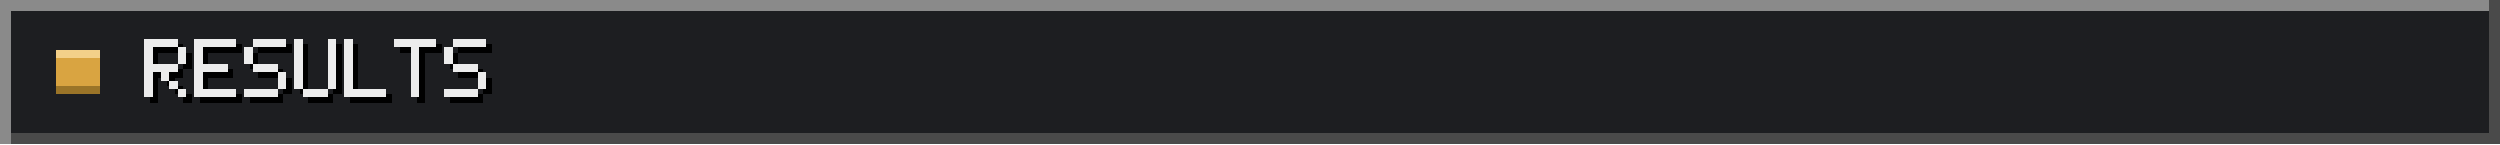
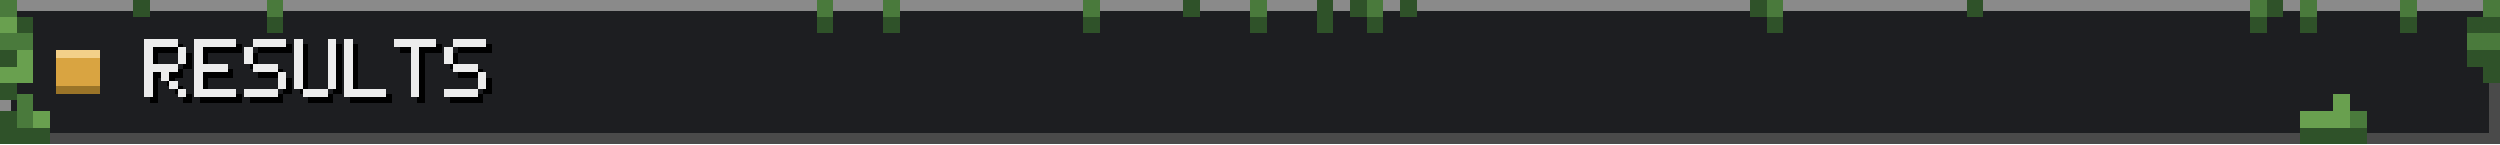
<svg xmlns="http://www.w3.org/2000/svg" width="900" height="52" viewBox="0 0 900 52" shape-rendering="crispEdges" role="img" aria-label="Results">
  <style />
  <rect width="900" height="52" fill="#1d1e21" />
  <rect width="900" height="4" fill="#8a8a8a" />
  <rect y="48" width="900" height="4" fill="#4a4a4a" />
  <rect width="4" height="52" fill="#8a8a8a" />
  <rect x="896" width="4" height="52" fill="#4a4a4a" />
  <rect x="20" y="18" width="16" height="16" fill="#d9a441" />
  <rect x="20" y="18" width="16" height="3" fill="#f3d089" />
  <rect x="20" y="31" width="16" height="3" fill="#9a7428" />
  <path fill="#000000" d="M54 16h12v3h-12zM54 19h3v3h-3zM66 19h3v3h-3zM54 22h3v3h-3zM66 22h3v3h-3zM54 25h12v3h-12zM54 28h3v3h-3zM60 28h3v3h-3zM54 31h3v3h-3zM63 31h3v3h-3zM54 34h3v3h-3zM66 34h3v3h-3zM72 16h15v3h-15zM72 19h3v3h-3zM72 22h3v3h-3zM72 25h12v3h-12zM72 28h3v3h-3zM72 31h3v3h-3zM72 34h15v3h-15zM93 16h12v3h-12zM90 19h3v3h-3zM90 22h3v3h-3zM93 25h9v3h-9zM102 28h3v3h-3zM102 31h3v3h-3zM90 34h12v3h-12zM108 16h3v3h-3zM120 16h3v3h-3zM108 19h3v3h-3zM120 19h3v3h-3zM108 22h3v3h-3zM120 22h3v3h-3zM108 25h3v3h-3zM120 25h3v3h-3zM108 28h3v3h-3zM120 28h3v3h-3zM108 31h3v3h-3zM120 31h3v3h-3zM111 34h9v3h-9zM126 16h3v3h-3zM126 19h3v3h-3zM126 22h3v3h-3zM126 25h3v3h-3zM126 28h3v3h-3zM126 31h3v3h-3zM126 34h15v3h-15zM144 16h15v3h-15zM150 19h3v3h-3zM150 22h3v3h-3zM150 25h3v3h-3zM150 28h3v3h-3zM150 31h3v3h-3zM150 34h3v3h-3zM165 16h12v3h-12zM162 19h3v3h-3zM162 22h3v3h-3zM165 25h9v3h-9zM174 28h3v3h-3zM174 31h3v3h-3zM162 34h12v3h-12z" />
  <path fill="#ececec" d="M52 14h12v3h-12zM52 17h3v3h-3zM64 17h3v3h-3zM52 20h3v3h-3zM64 20h3v3h-3zM52 23h12v3h-12zM52 26h3v3h-3zM58 26h3v3h-3zM52 29h3v3h-3zM61 29h3v3h-3zM52 32h3v3h-3zM64 32h3v3h-3zM70 14h15v3h-15zM70 17h3v3h-3zM70 20h3v3h-3zM70 23h12v3h-12zM70 26h3v3h-3zM70 29h3v3h-3zM70 32h15v3h-15zM91 14h12v3h-12zM88 17h3v3h-3zM88 20h3v3h-3zM91 23h9v3h-9zM100 26h3v3h-3zM100 29h3v3h-3zM88 32h12v3h-12zM106 14h3v3h-3zM118 14h3v3h-3zM106 17h3v3h-3zM118 17h3v3h-3zM106 20h3v3h-3zM118 20h3v3h-3zM106 23h3v3h-3zM118 23h3v3h-3zM106 26h3v3h-3zM118 26h3v3h-3zM106 29h3v3h-3zM118 29h3v3h-3zM109 32h9v3h-9zM124 14h3v3h-3zM124 17h3v3h-3zM124 20h3v3h-3zM124 23h3v3h-3zM124 26h3v3h-3zM124 29h3v3h-3zM124 32h15v3h-15zM142 14h15v3h-15zM148 17h3v3h-3zM148 20h3v3h-3zM148 23h3v3h-3zM148 26h3v3h-3zM148 29h3v3h-3zM148 32h3v3h-3zM163 14h12v3h-12zM160 17h3v3h-3zM160 20h3v3h-3zM163 23h9v3h-9zM172 26h3v3h-3zM172 29h3v3h-3zM160 32h12v3h-12z" />
+   <g id="vines">
+     <rect x="0" y="0" width="6" height="6" fill="#4a7a3c" />
+     <rect x="48" y="0" width="6" height="6" fill="#2f5229" />
+     <rect x="96" y="0" width="6" height="6" fill="#4a7a3c" />
+     <rect x="294" y="0" width="6" height="6" fill="#4a7a3c" />
+     <rect x="318" y="0" width="6" height="6" fill="#4a7a3c" />
+     <rect x="390" y="0" width="6" height="6" fill="#4a7a3c" />
+     <rect x="426" y="0" width="6" height="6" fill="#2f5229" />
+     <rect x="450" y="0" width="6" height="6" fill="#4a7a3c" />
+     <rect x="474" y="0" width="6" height="6" fill="#2f5229" />
+     <rect x="486" y="0" width="6" height="6" fill="#2f5229" />
+     <rect x="492" y="0" width="6" height="6" fill="#4a7a3c" />
+     <rect x="504" y="0" width="6" height="6" fill="#2f5229" />
+     <rect x="630" y="0" width="6" height="6" fill="#2f5229" />
+     <rect x="636" y="0" width="6" height="6" fill="#4a7a3c" />
+     <rect x="708" y="0" width="6" height="6" fill="#2f5229" />
+     <rect x="810" y="0" width="6" height="6" fill="#4a7a3c" />
+     <rect x="816" y="0" width="6" height="6" fill="#2f5229" />
+     <rect x="828" y="0" width="6" height="6" fill="#4a7a3c" />
+     <rect x="864" y="0" width="6" height="6" fill="#4a7a3c" />
+     <rect x="894" y="0" width="6" height="6" fill="#4a7a3c" />
+     <rect x="0" y="6" width="6" height="6" fill="#69a04f" />
+     <rect x="6" y="6" width="6" height="6" fill="#2f5229" />
+     <rect x="96" y="6" width="6" height="6" fill="#2f5229" />
+     <rect x="294" y="6" width="6" height="6" fill="#2f5229" />
+     <rect x="318" y="6" width="6" height="6" fill="#2f5229" />
+     <rect x="390" y="6" width="6" height="6" fill="#2f5229" />
+     <rect x="450" y="6" width="6" height="6" fill="#2f5229" />
+     <rect x="474" y="6" width="6" height="6" fill="#2f5229" />
+     <rect x="492" y="6" width="6" height="6" fill="#2f5229" />
+     <rect x="636" y="6" width="6" height="6" fill="#2f5229" />
+     <rect x="810" y="6" width="6" height="6" fill="#2f5229" />
+     <rect x="828" y="6" width="6" height="6" fill="#2f5229" />
+     <rect x="864" y="6" width="6" height="6" fill="#2f5229" />
+     <rect x="888" y="6" width="6" height="6" fill="#2f5229" />
+     <rect x="894" y="6" width="6" height="6" fill="#2f5229" />
+     <rect x="0" y="12" width="6" height="6" fill="#4a7a3c" />
+     <rect x="6" y="12" width="6" height="6" fill="#4a7a3c" />
+     <rect x="888" y="12" width="6" height="6" fill="#4a7a3c" />
+     <rect x="894" y="12" width="6" height="6" fill="#4a7a3c" />
+     <rect x="0" y="18" width="6" height="6" fill="#2f5229" />
+     <rect x="6" y="18" width="6" height="6" fill="#69a04f" />
+     <rect x="888" y="18" width="6" height="6" fill="#2f5229" />
+     <rect x="894" y="18" width="6" height="6" fill="#2f5229" />
+     <rect x="0" y="24" width="6" height="6" fill="#69a04f" />
+     <rect x="6" y="24" width="6" height="6" fill="#69a04f" />
+     <rect x="894" y="24" width="6" height="6" fill="#2f5229" />
+     <rect x="0" y="30" width="6" height="6" fill="#2f5229" />
+     <rect x="6" y="34" width="6" height="6" fill="#4a7a3c" />
+     <rect x="840" y="34" width="6" height="6" fill="#69a04f" />
+     <rect x="0" y="40" width="6" height="6" fill="#2f5229" />
+     <rect x="6" y="40" width="6" height="6" fill="#4a7a3c" />
+     <rect x="12" y="40" width="6" height="6" fill="#69a04f" />
+     <rect x="828" y="40" width="6" height="6" fill="#69a04f" />
+     <rect x="834" y="40" width="6" height="6" fill="#69a04f" />
+     <rect x="840" y="40" width="6" height="6" fill="#69a04f" />
+     <rect x="846" y="40" width="6" height="6" fill="#4a7a3c" />
+     <rect x="0" y="46" width="6" height="6" fill="#2f5229" />
+     <rect x="6" y="46" width="6" height="6" fill="#2f5229" />
+     <rect x="12" y="46" width="6" height="6" fill="#2f5229" />
+     <rect x="828" y="46" width="6" height="6" fill="#2f5229" />
+     <rect x="834" y="46" width="6" height="6" fill="#2f5229" />
+     <rect x="840" y="46" width="6" height="6" fill="#2f5229" />
+     <rect x="846" y="46" width="6" height="6" fill="#2f5229" />
+   </g>
</svg>
